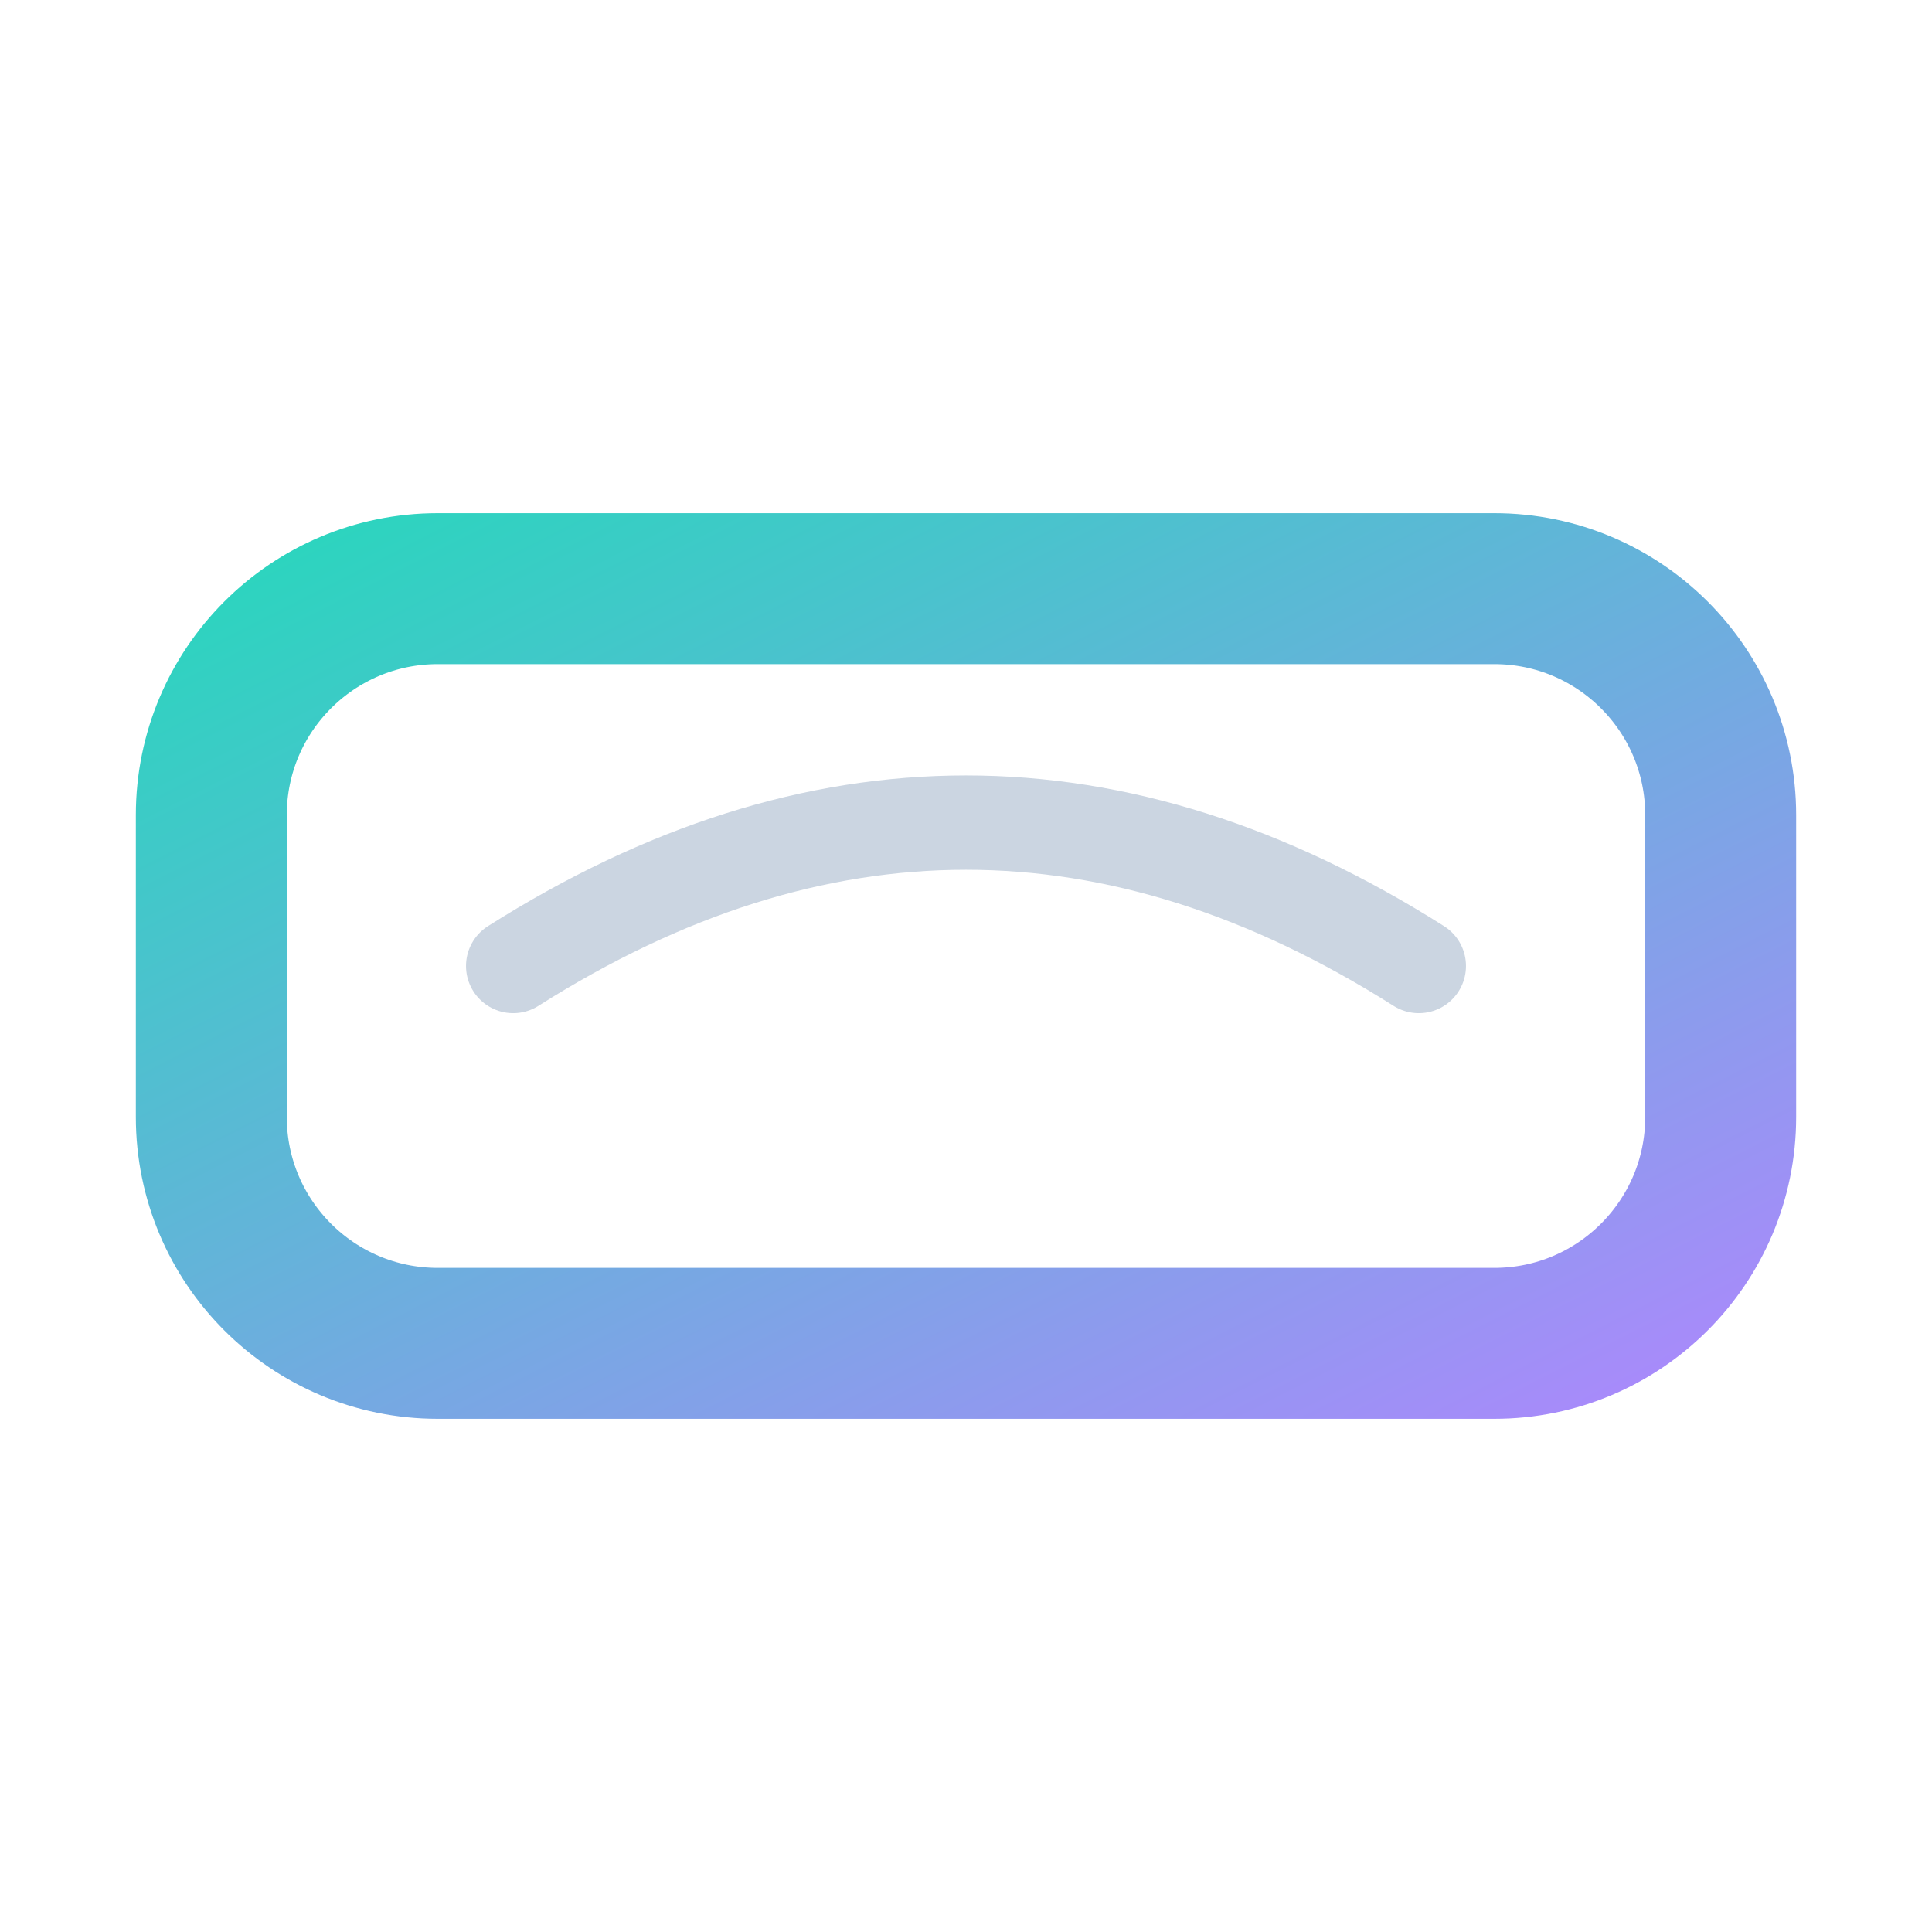
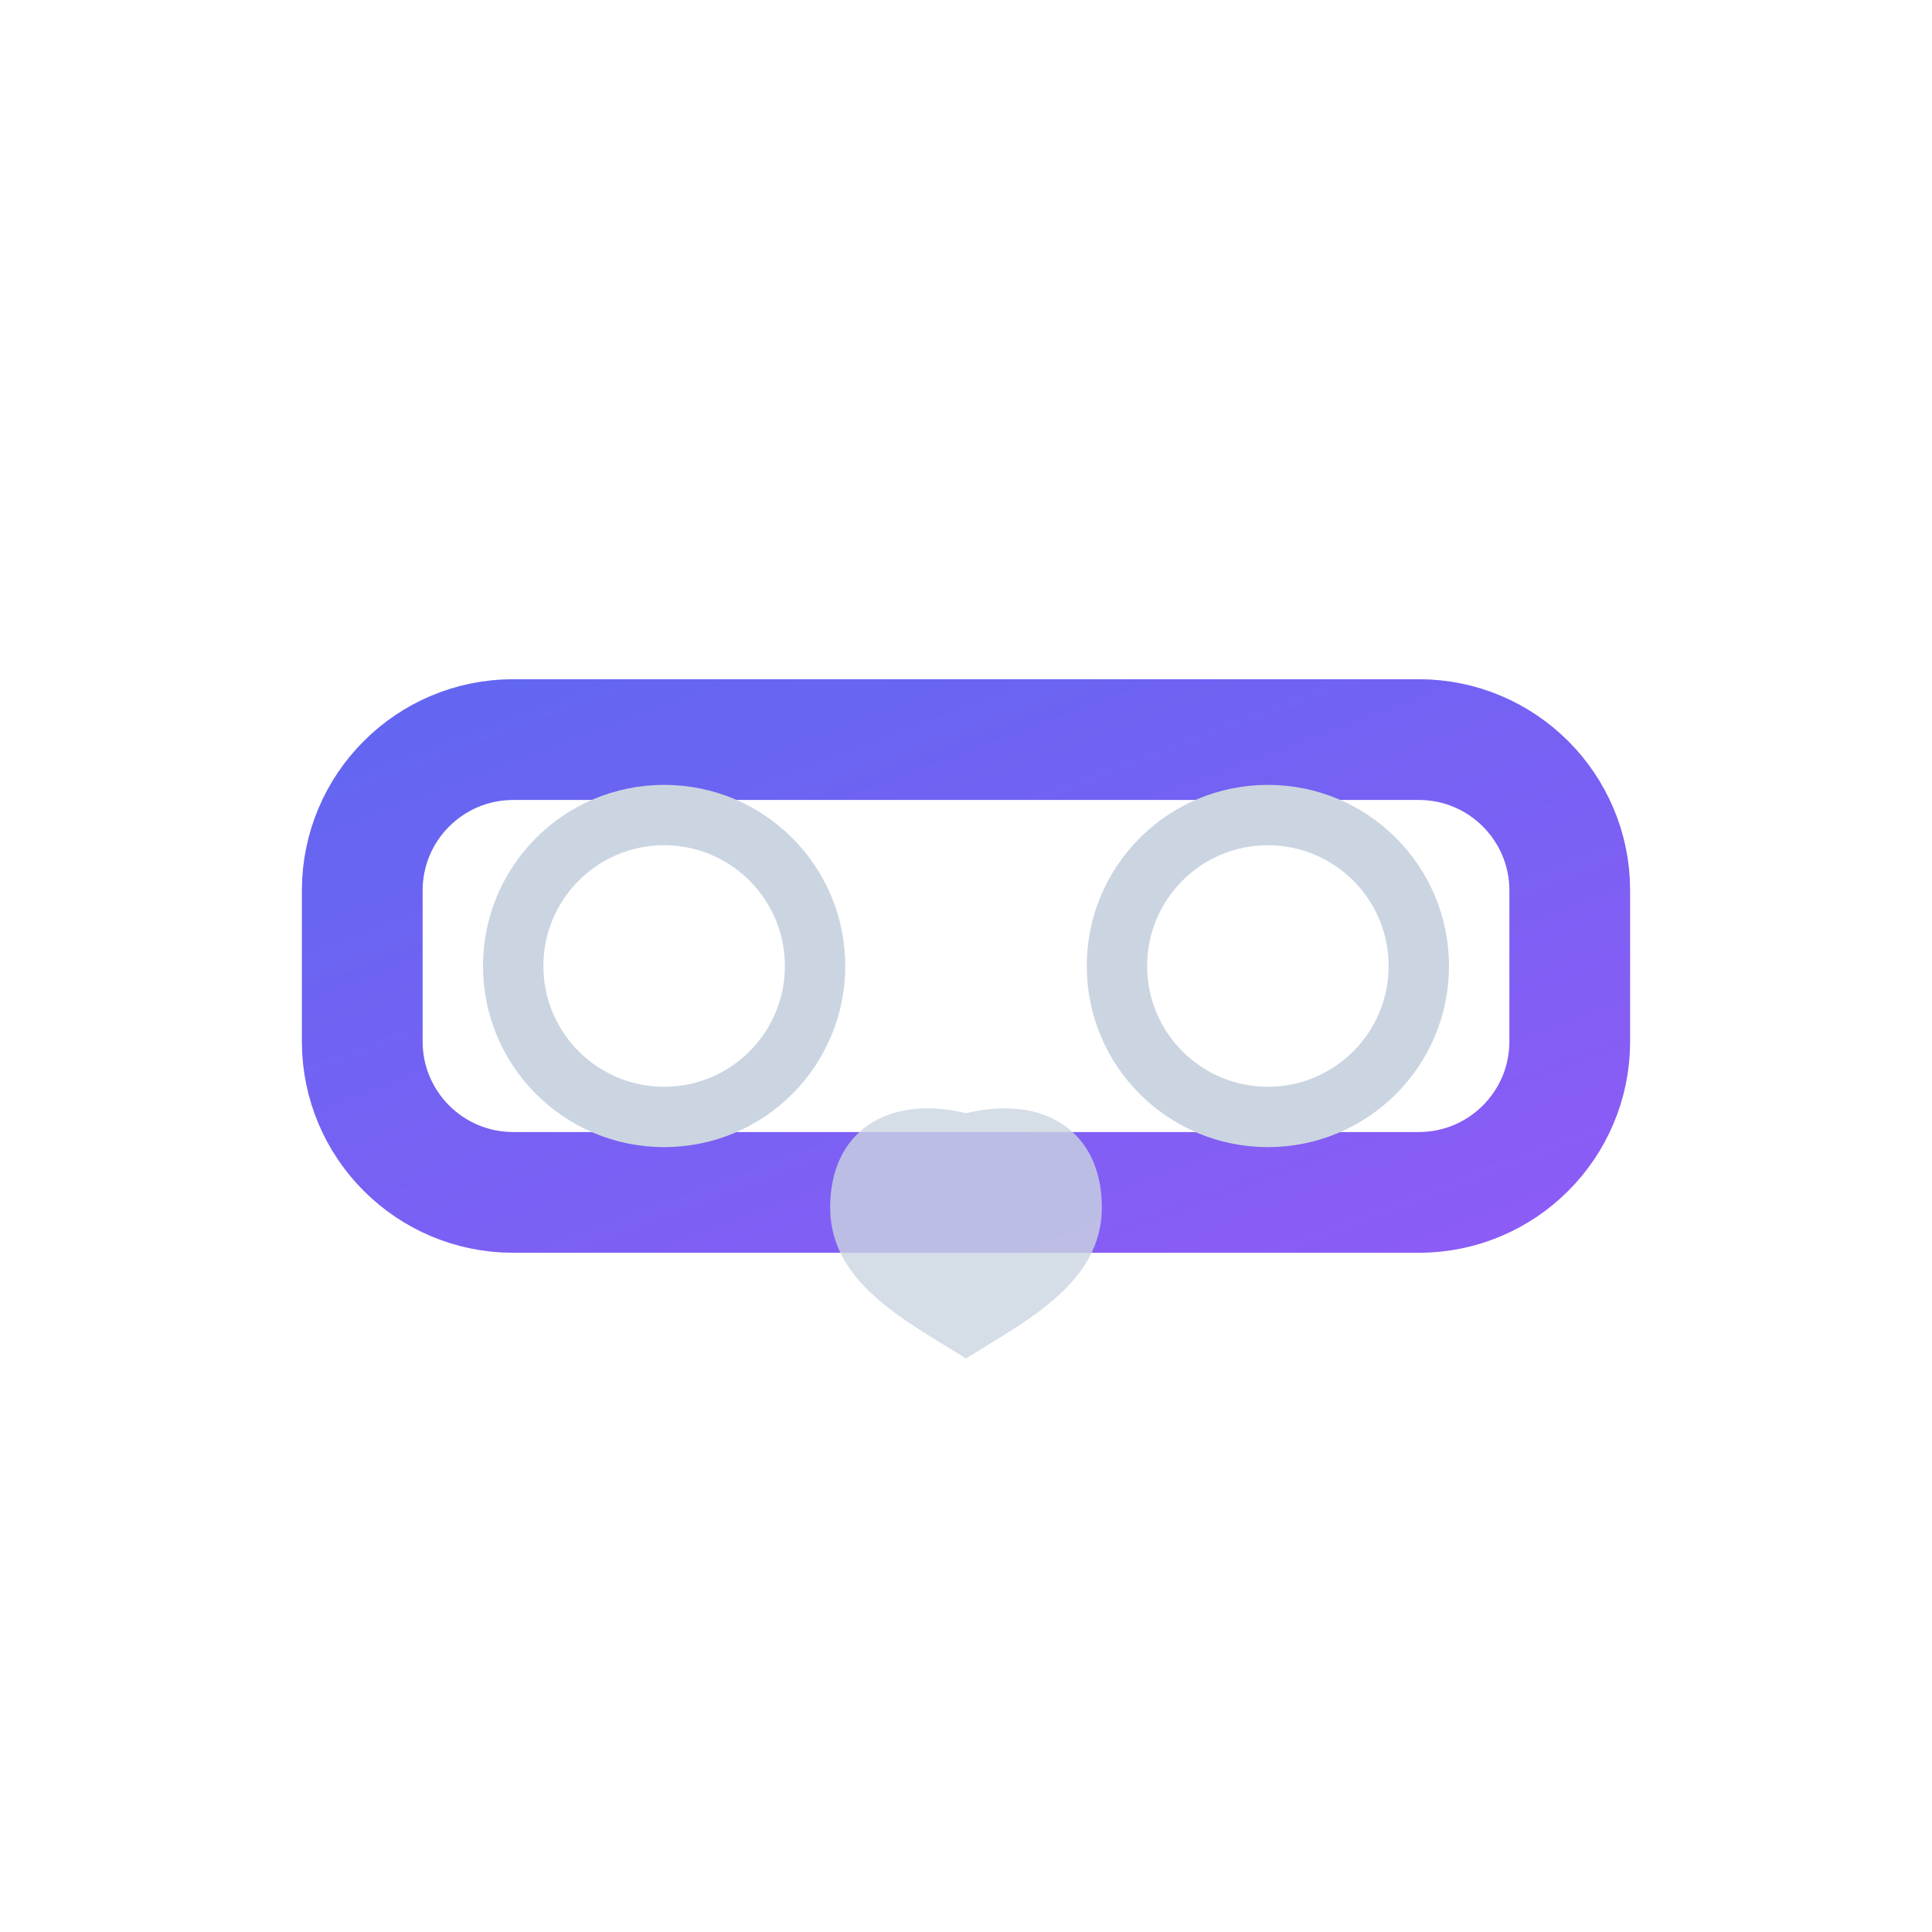
<svg xmlns="http://www.w3.org/2000/svg" viewBox="0 0 512 512">
  <defs>
-     <linearGradient id="mainGradient" x1="0%" y1="0%" x2="100%" y2="100%">
-       <stop offset="0%" stop-color="#2dd4bf" />
-       <stop offset="100%" stop-color="#a78bfa" />
+     <linearGradient id="griefGradient" x1="0%" y1="0%" x2="100%" y2="100%">
+       <stop offset="0%" stop-color="#6366f1" />
+       <stop offset="100%" stop-color="#8b5cf6" />
    </linearGradient>
  </defs>
-   <rect x="56" y="156" width="400" height="200" rx="60" ry="60" fill="none" stroke="url(#mainGradient)" stroke-width="40" />
-   <path d="M136 256 Q 256 180, 376 256" fill="none" stroke="#cbd5e1" stroke-width="25" stroke-linecap="round" />
+   <rect x="96" y="196" width="320" height="120" rx="40" ry="40" fill="none" stroke="url(#griefGradient)" stroke-width="32" />
+   <circle cx="176" cy="256" r="40" fill="none" stroke="#cbd5e1" stroke-width="16" />
+   <circle cx="336" cy="256" r="40" fill="none" stroke="#cbd5e1" stroke-width="16" />
+   <path d="M256 360 C 240 350, 220 340, 220 320 C 220 300, 235 290, 256 295 C 277 290, 292 300, 292 320 C 292 340, 272 350, 256 360 Z" fill="#cbd5e1" opacity="0.8" />
</svg>
